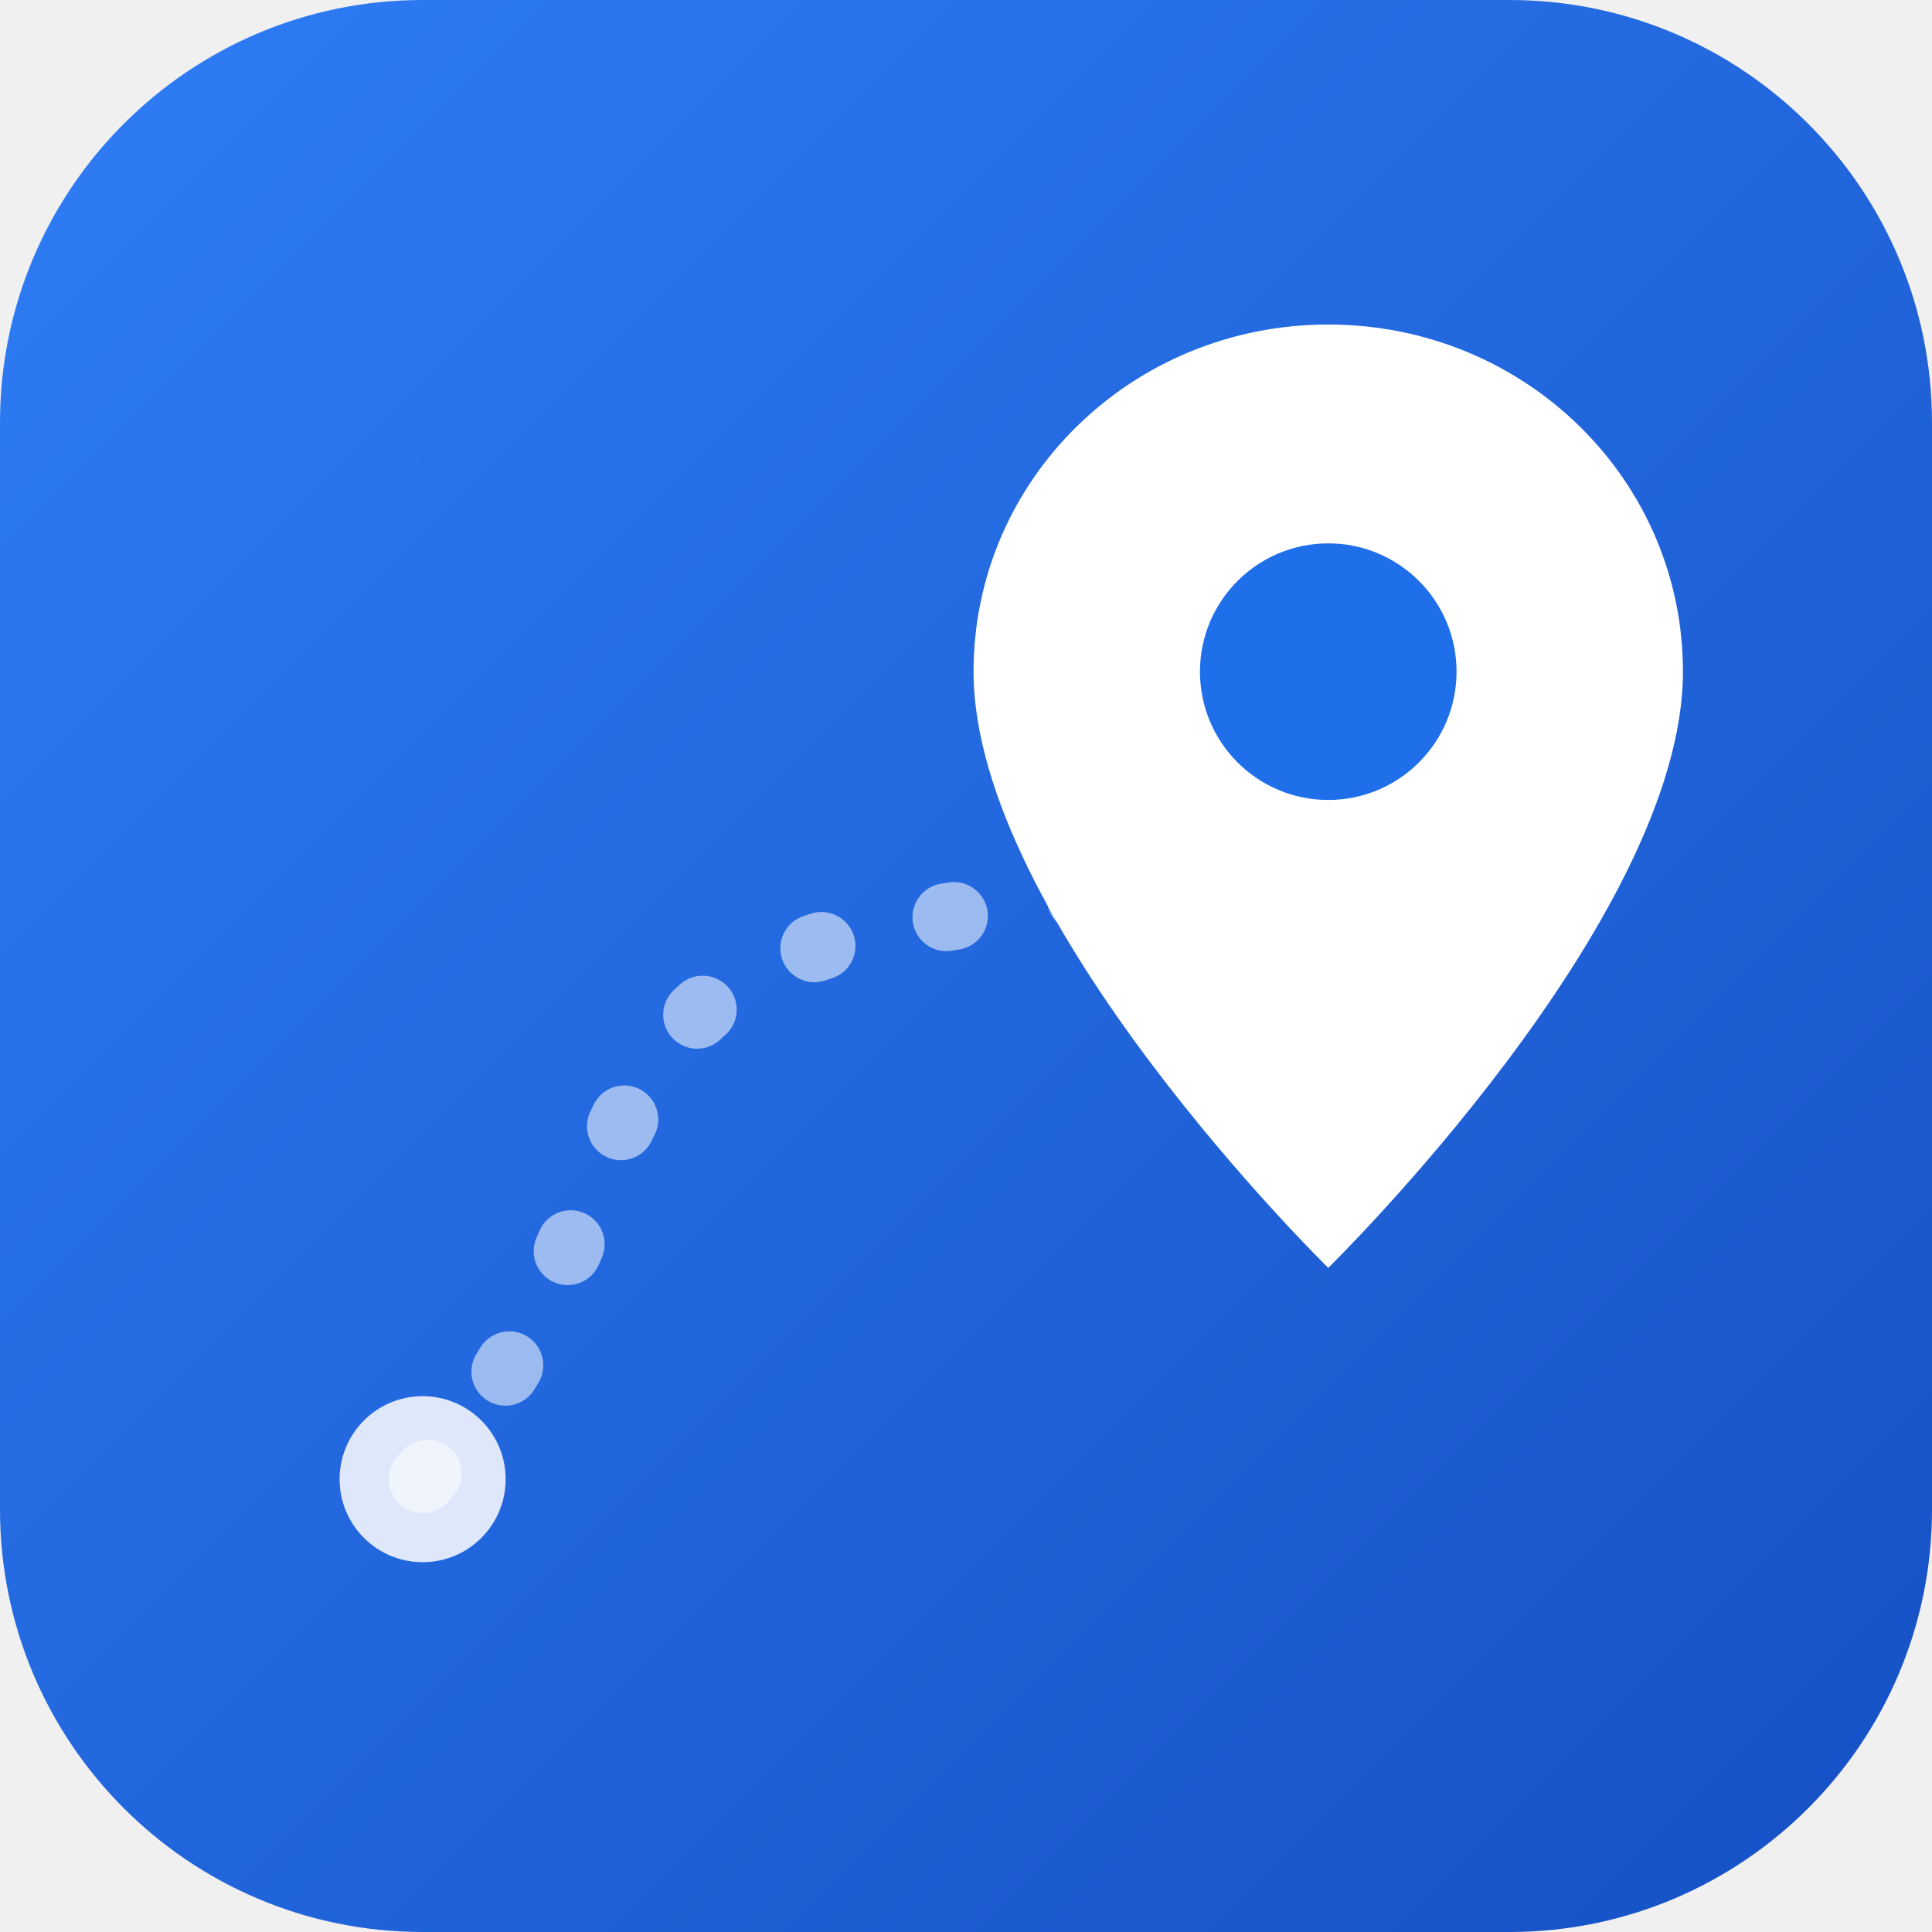
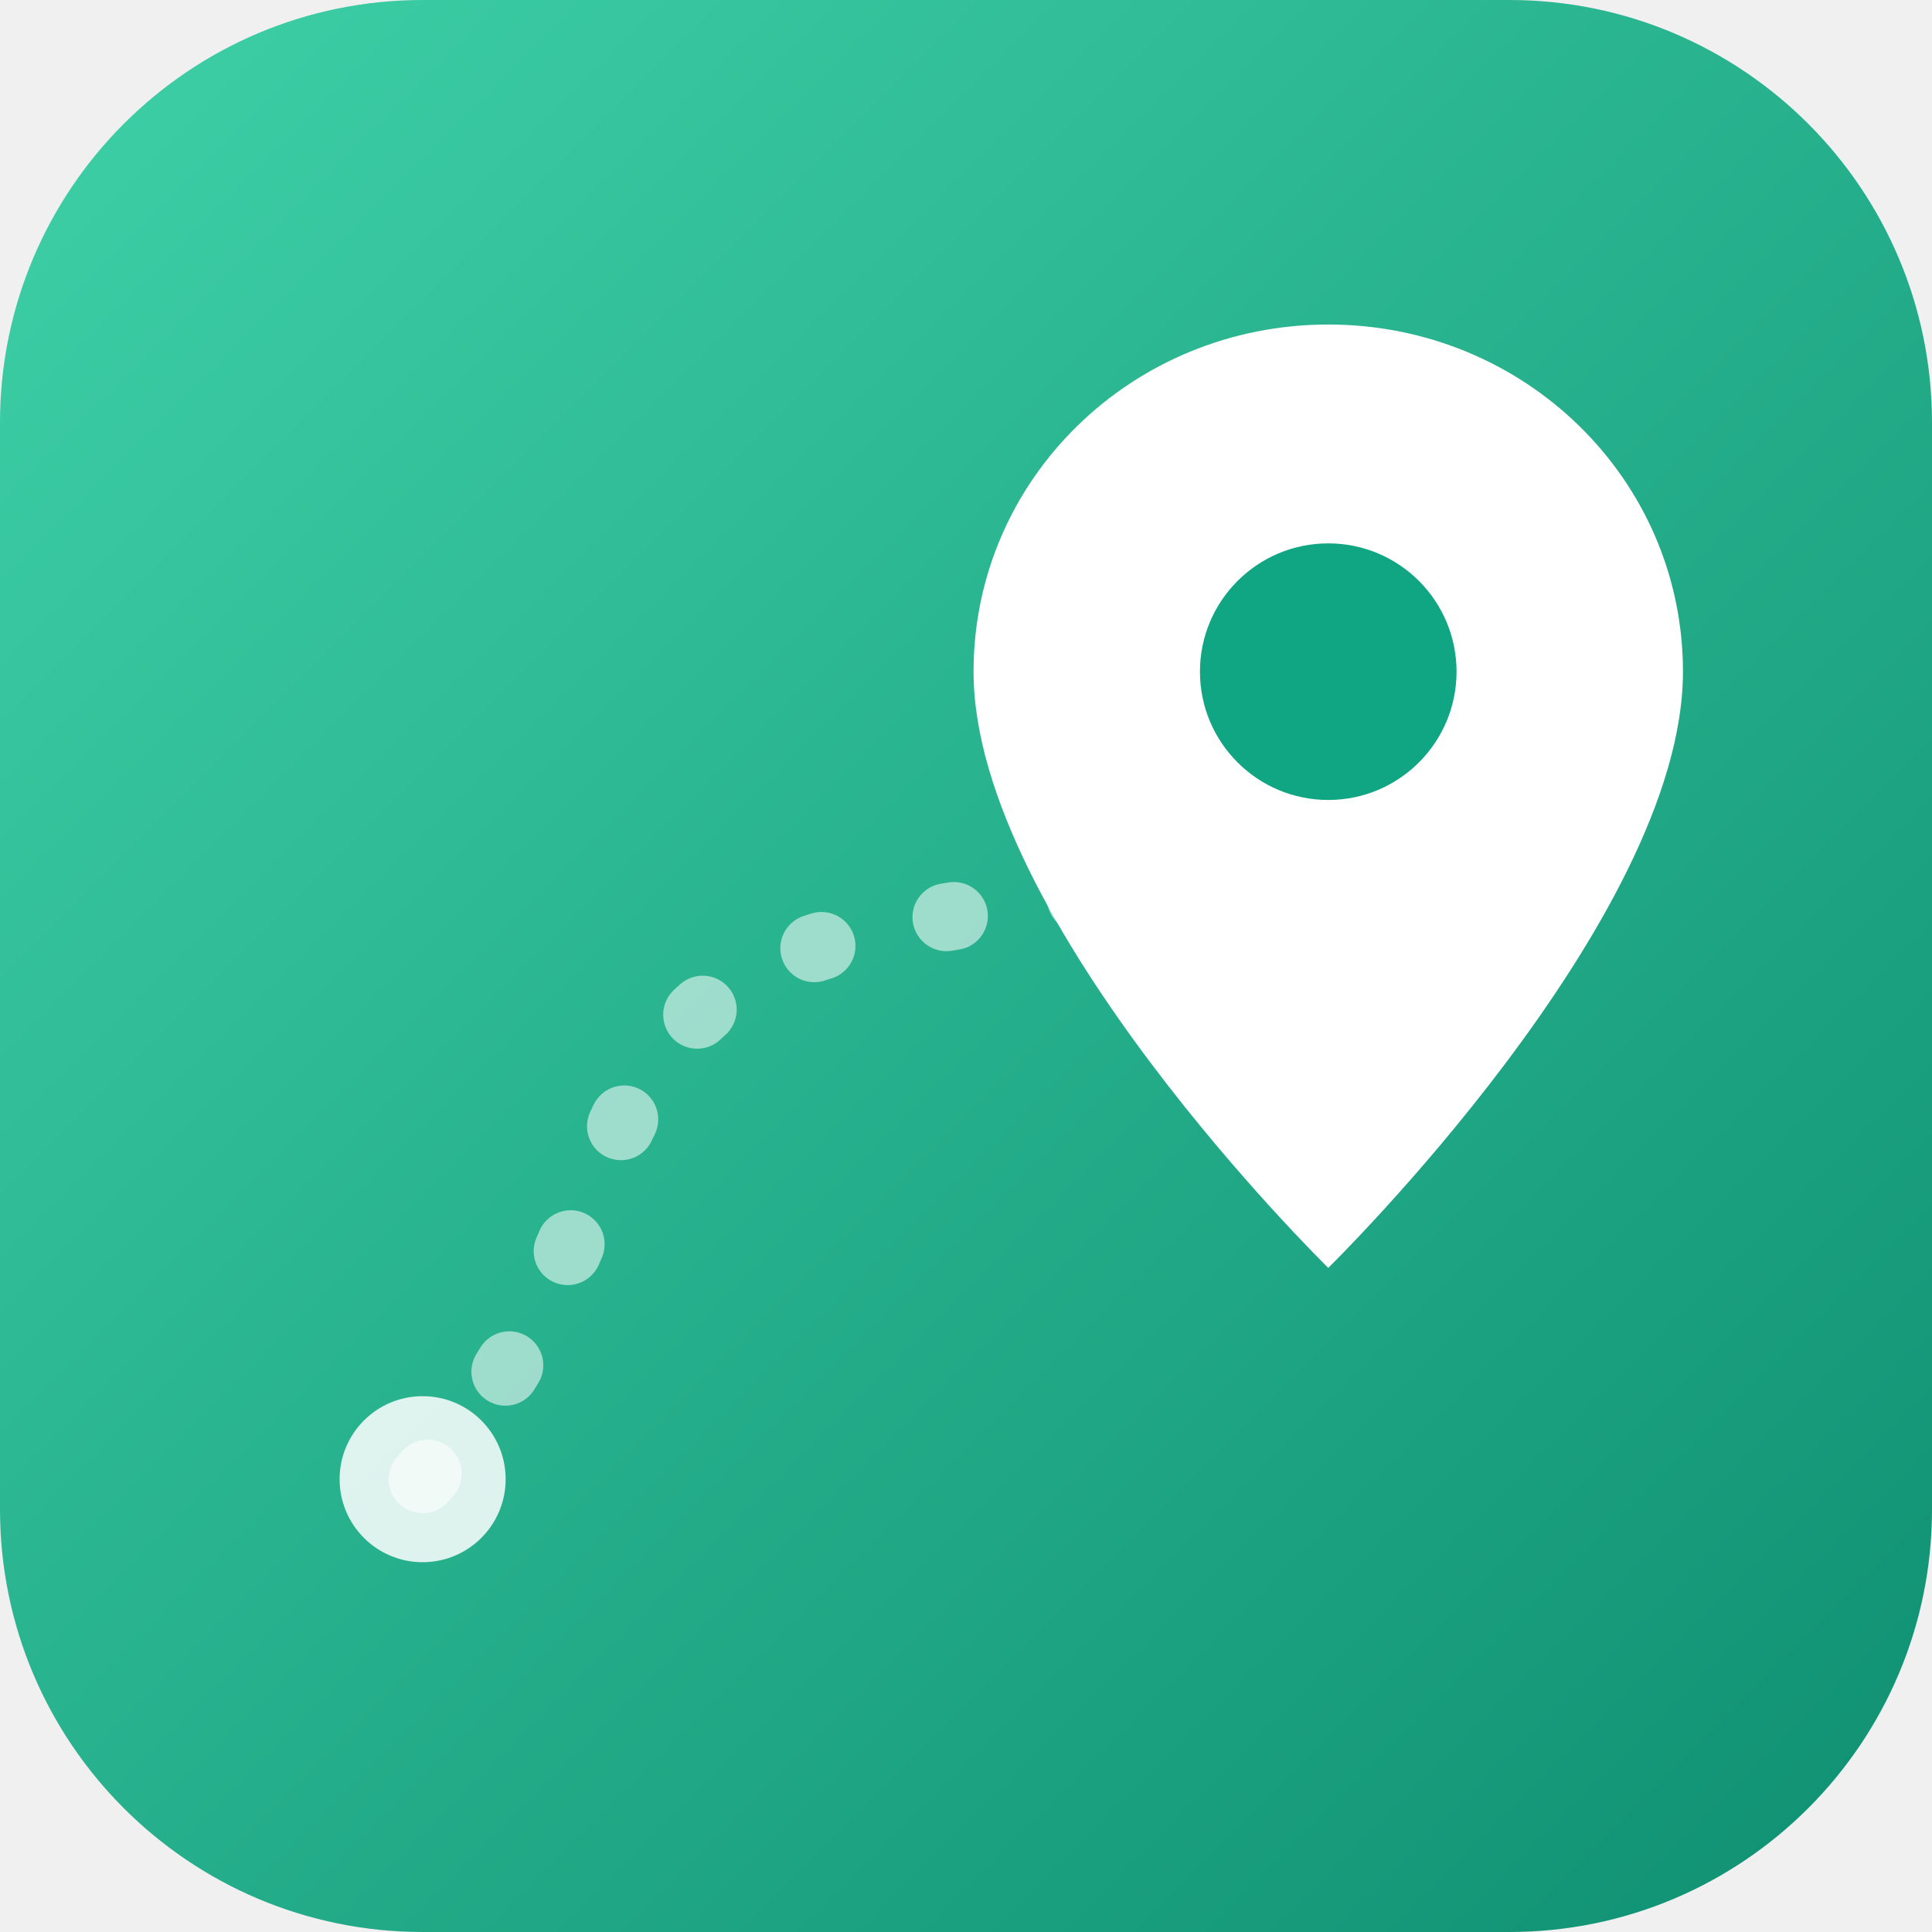
<svg xmlns="http://www.w3.org/2000/svg" viewBox="0 0 512 512">
  <defs>
    <linearGradient id="bg" x1="0" y1="0" x2="1" y2="1">
-       <stop offset="0" stop-color="#2f7df6" />
-       <stop offset="1" stop-color="#1550c4" />
+       <stop offset="0" stop-color="#3fd1a8" />
+       <stop offset="1" stop-color="#0e8f71" />
    </linearGradient>
  </defs>
  <rect width="512" height="512" rx="112" fill="url(#bg)" />
  <path d="M112 392 C 170 330, 150 270, 220 250 S 330 250, 352 190" fill="none" stroke="#ffffff" stroke-opacity="0.55" stroke-width="18" stroke-linecap="round" stroke-dasharray="2 34" />
  <circle cx="112" cy="392" r="22" fill="#ffffff" fill-opacity="0.85" />
  <path d="M352 86c-52 0-94 41-94 92 0 66 94 158 94 158s94-92 94-158c0-51-42-92-94-92z" fill="#ffffff" />
-   <circle cx="352" cy="178" r="34" fill="#1f6feb" />
+   <circle cx="352" cy="178" r="34" fill="#11a683" />
</svg>
